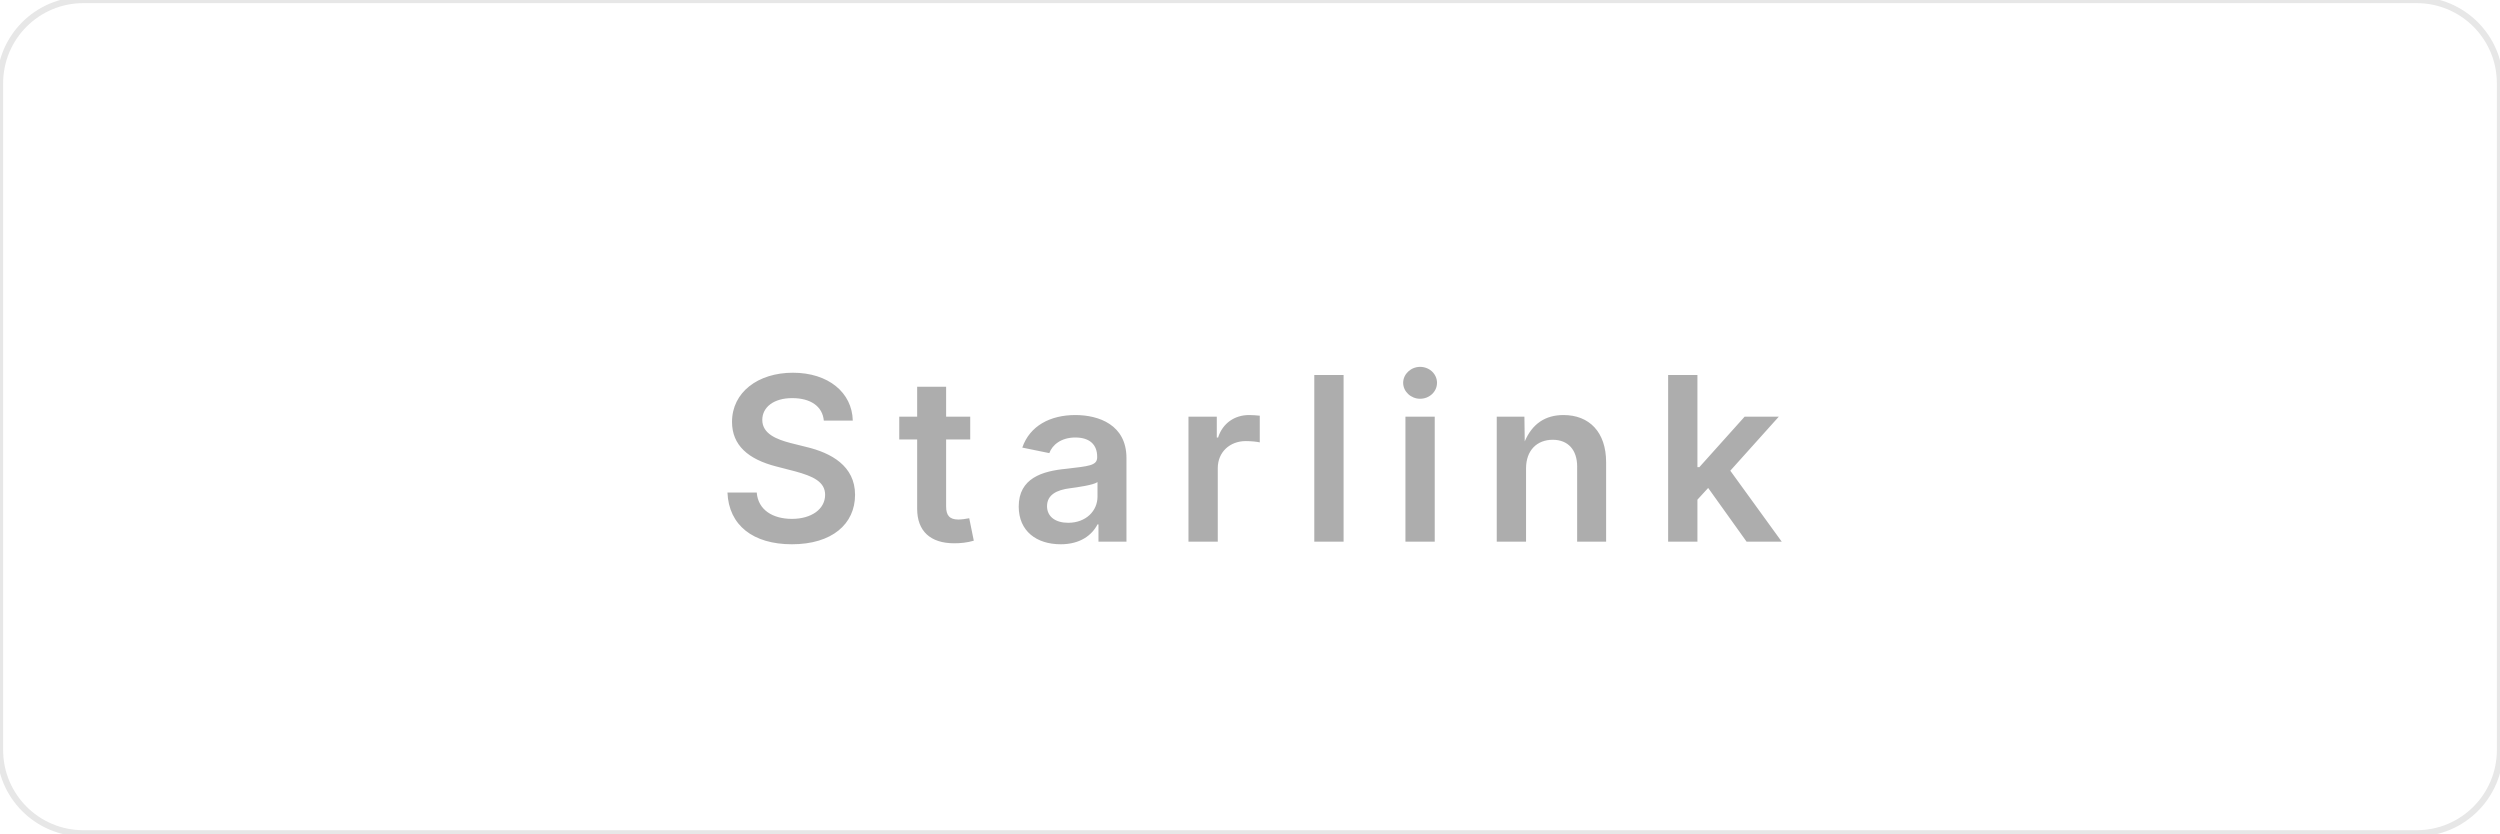
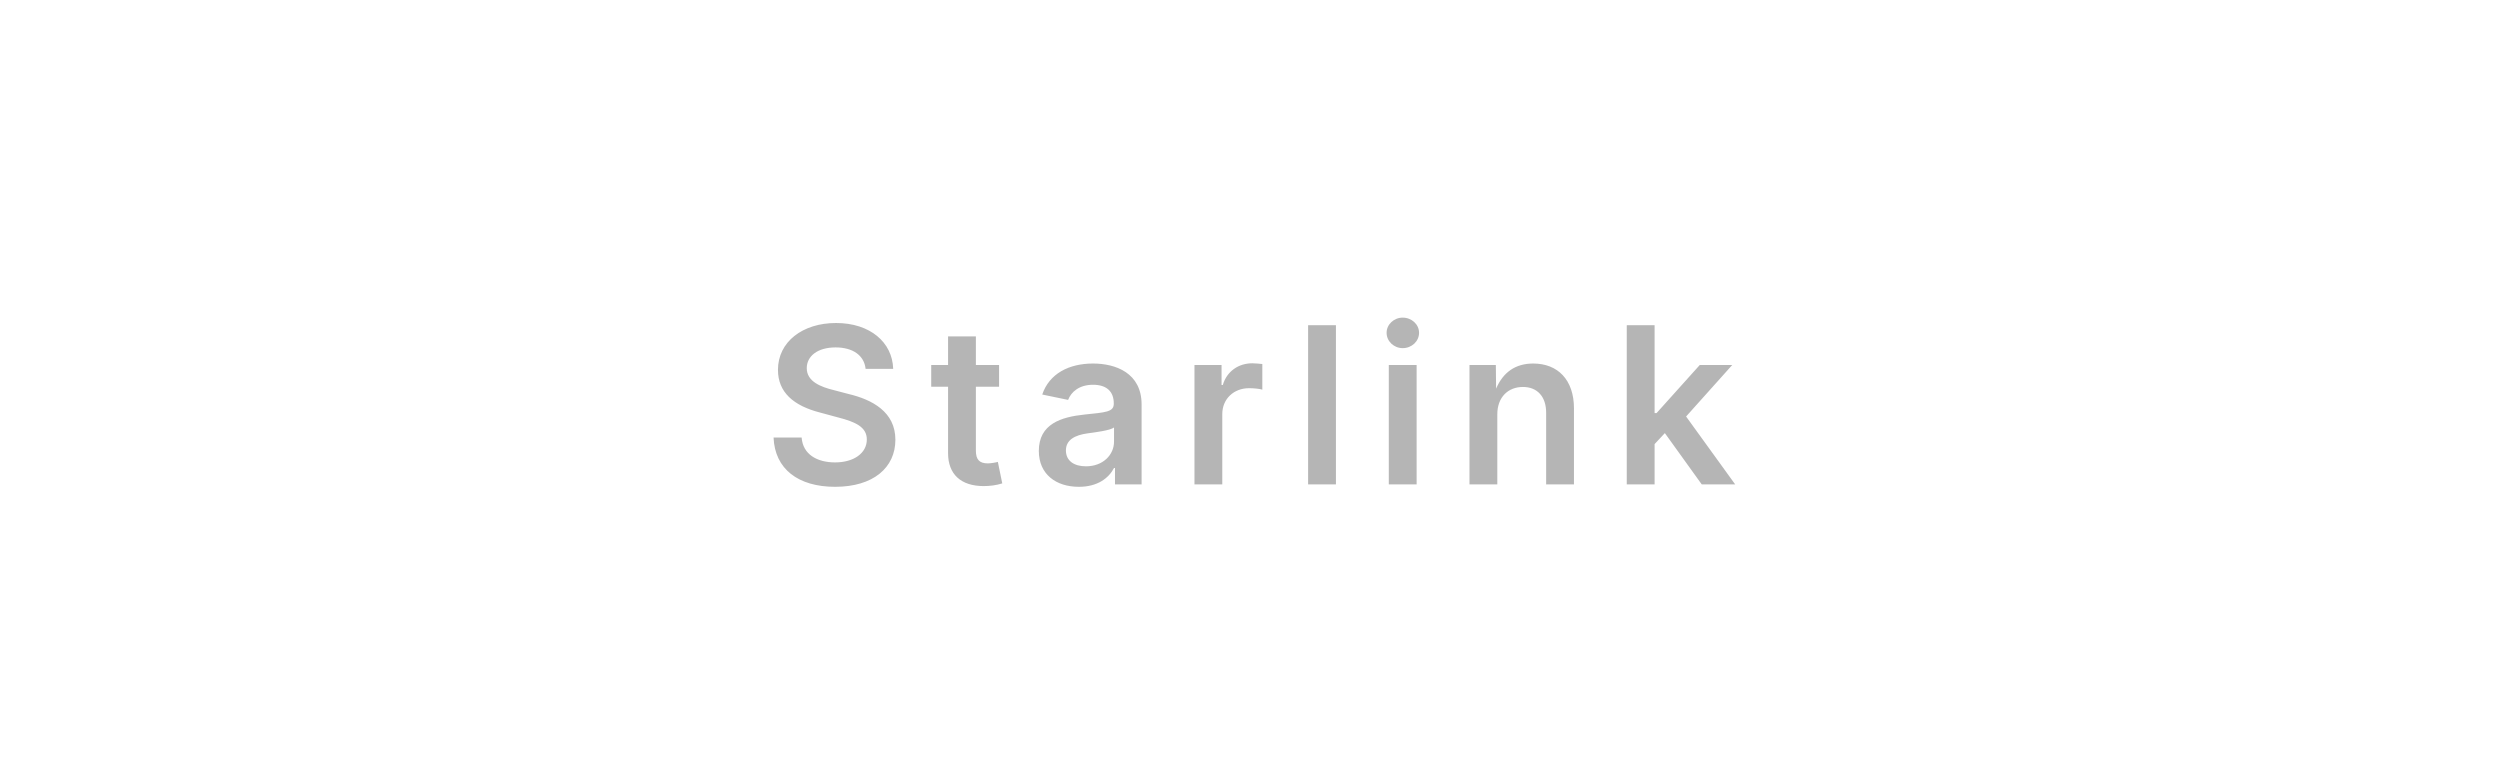
- <svg xmlns="http://www.w3.org/2000/svg" viewBox="0 0 120 40" fill="#5c5c5c">
-   <rect width="120" height="40" rx="4" fill="none" stroke="#5c5c5c" stroke-width="0.3" opacity="0.15" />
-   <text x="60" y="26" text-anchor="middle" font-family="Inter, sans-serif" font-size="11" font-weight="600" letter-spacing="1.5" fill="#5c5c5c" opacity="0.5">Starlink</text>
+ <svg xmlns="http://www.w3.org/2000/svg" viewBox="0 0 160 50" fill="#5c5c5c">
+   <text x="80" y="31" text-anchor="middle" font-family="Inter, sans-serif" font-size="14" font-weight="600" letter-spacing="1.5" fill="#5c5c5c" opacity="0.45">Starlink</text>
</svg>
